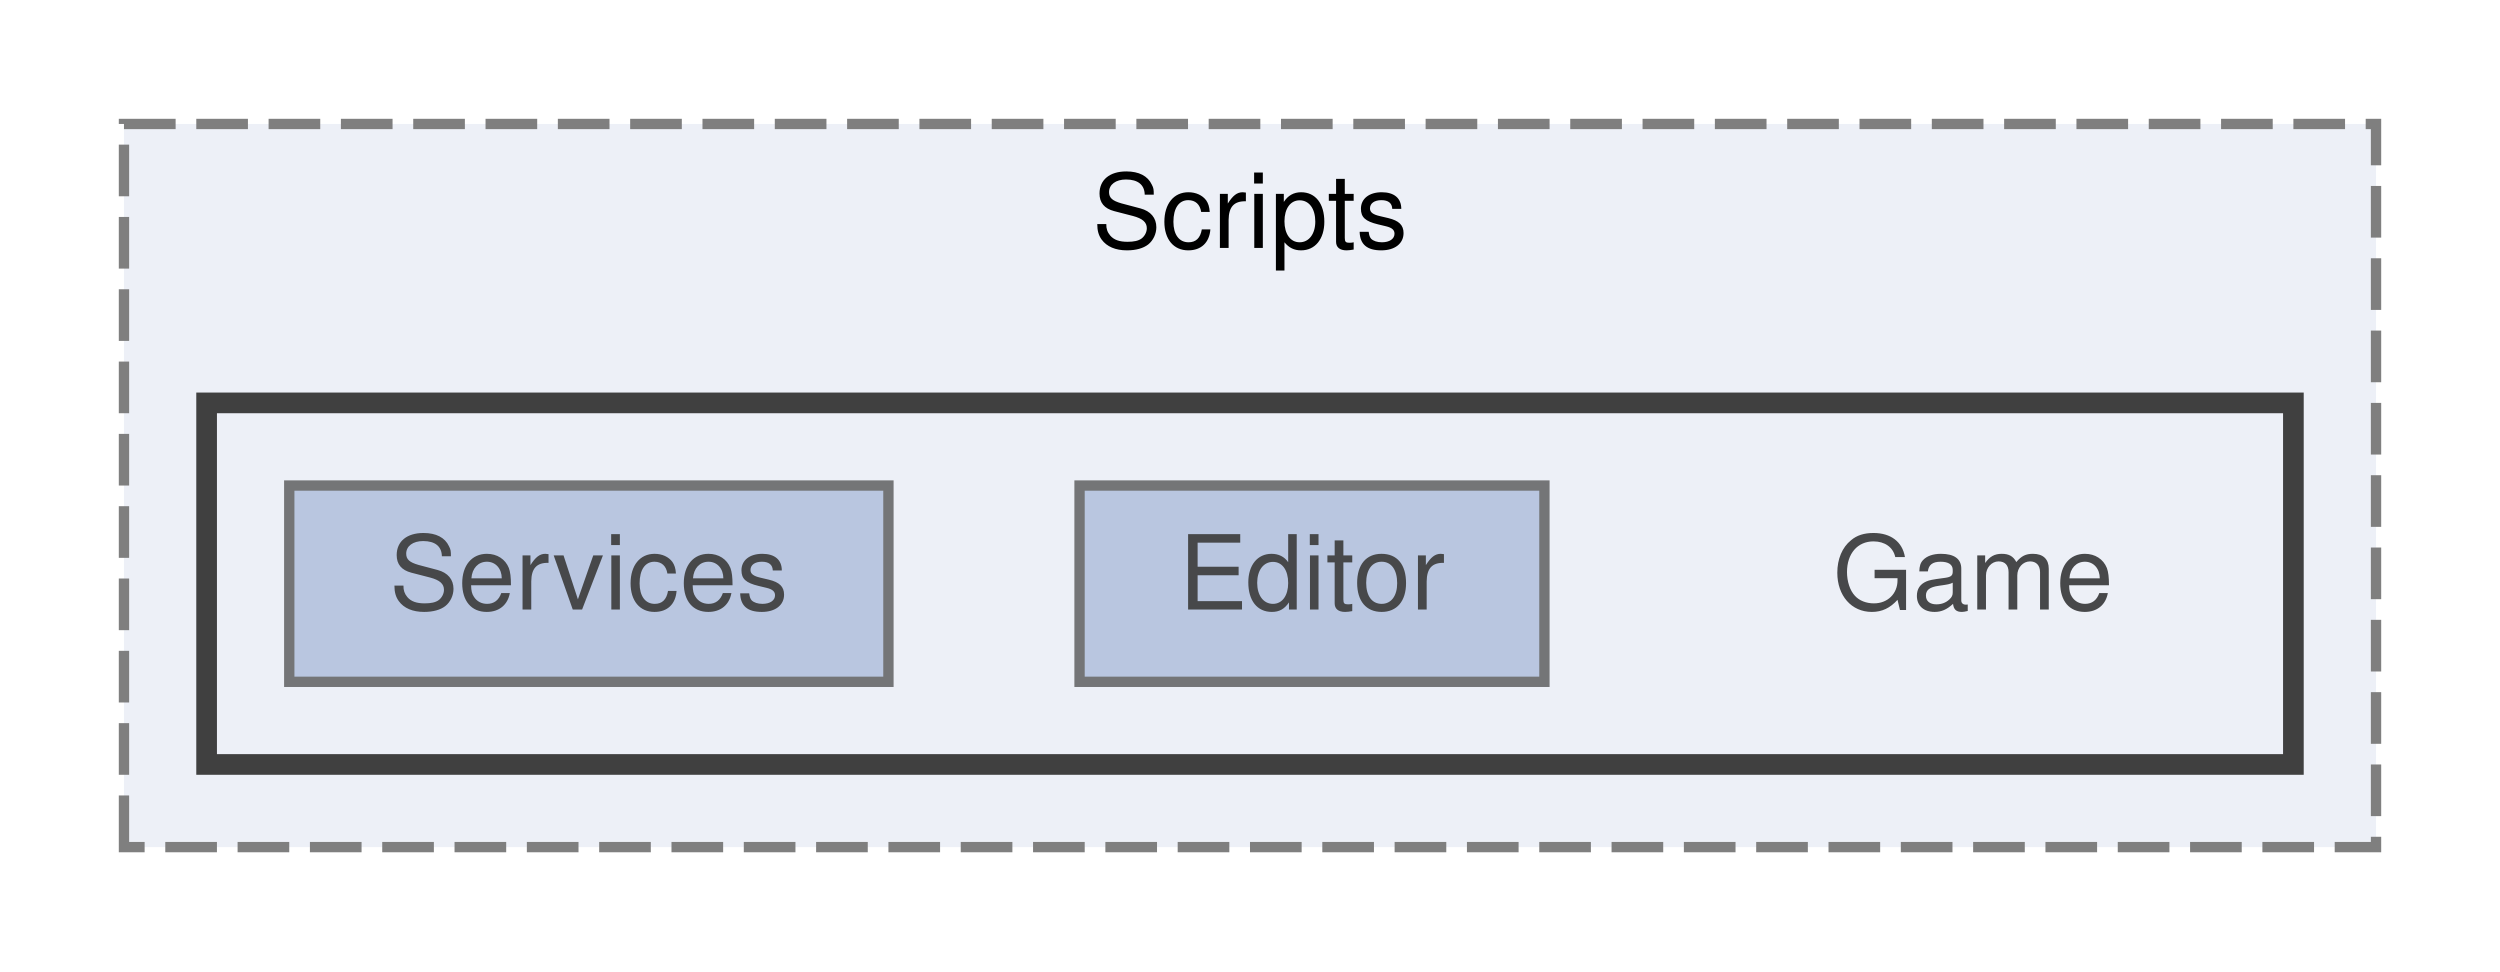
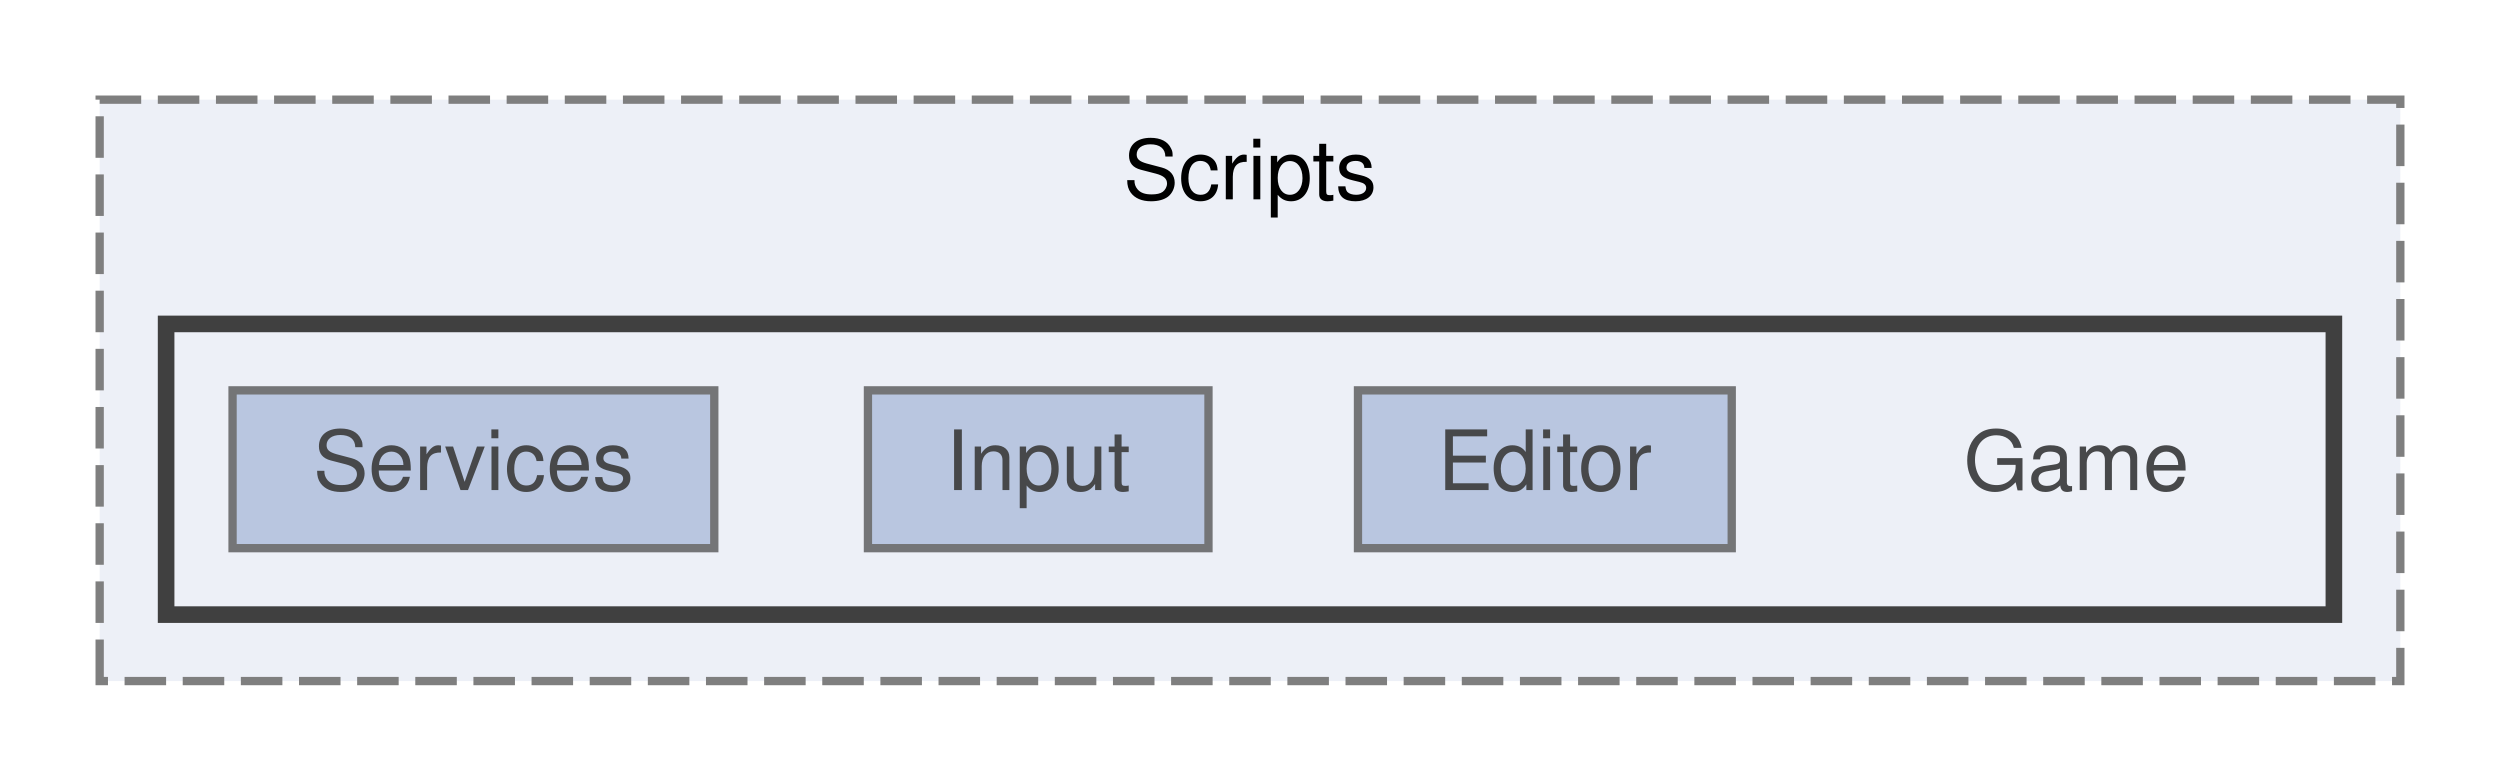
- <svg xmlns="http://www.w3.org/2000/svg" xmlns:xlink="http://www.w3.org/1999/xlink" width="242pt" height="94pt" viewBox="0.00 0.00 242.00 94.00">
+ <svg xmlns="http://www.w3.org/2000/svg" xmlns:xlink="http://www.w3.org/1999/xlink" width="301pt" height="94pt" viewBox="0.00 0.00 301.00 94.00">
  <svg id="main" version="1.1" xml:space="preserve">
    <style type="text/css">
.node, .edge {opacity: 0.7;}
.node.selected, .edge.selected {opacity: 1;}
.edge:hover path { stroke: red; }
.edge:hover polygon { stroke: red; fill: red; }
</style>
    <svg id="graph" class="graph">
      <g id="graph0" class="graph" transform="scale(1 1) rotate(0) translate(4 90)">
        <g id="clust1" class="cluster">
          <g id="a_clust1">
            <a xlink:href="dir_860f14a42753bbe44e0d26e0f40689a7.html" target="_top" xlink:title="Scripts">
-               <polygon fill="#edf0f7" stroke="#7f7f7f" stroke-dasharray="5,2" points="8,-8 8,-78 226,-78 226,-8 8,-8" />
-               <text text-anchor="middle" x="117" y="-66" font-family="Helvetica,sans-Serif" font-size="10.00">Scripts</text>
+               <polygon fill="#edf0f7" stroke="#7f7f7f" stroke-dasharray="5,2" points="8,-8 8,-78 285,-78 285,-8 8,-8" />
+               <text text-anchor="middle" x="146.5" y="-66" font-family="Helvetica,sans-Serif" font-size="10.00">Scripts</text>
            </a>
          </g>
        </g>
        <g id="clust2" class="cluster">
          <g id="a_clust2">
            <a xlink:href="dir_2f29ab2b9a8f78205faf1e69f20a0b8f.html" target="_top">
-               <polygon fill="#edf0f7" stroke="#404040" stroke-width="2" points="16,-16 16,-51 218,-51 218,-16 16,-16" />
+               <polygon fill="#edf0f7" stroke="#404040" stroke-width="2" points="16,-16 16,-51 277,-51 277,-16 16,-16" />
            </a>
          </g>
        </g>
        <g id="node1" class="node">
-           <text text-anchor="middle" x="187" y="-31" font-family="Helvetica,sans-Serif" font-size="10.00">Game</text>
+           <text text-anchor="middle" x="246" y="-31" font-family="Helvetica,sans-Serif" font-size="10.00">Game</text>
        </g>
        <g id="node2" class="node">
          <g id="a_node2">
            <a xlink:href="dir_2e33e7522a467f825283ebf8917dfefe.html" target="_top" xlink:title="Editor">
-               <polygon fill="#a2b4d6" stroke="#404040" points="145.5,-43 100.5,-43 100.5,-24 145.5,-24 145.5,-43" />
-               <text text-anchor="middle" x="123" y="-31" font-family="Helvetica,sans-Serif" font-size="10.00">Editor</text>
+               <polygon fill="#a2b4d6" stroke="#404040" points="204.5,-43 159.5,-43 159.5,-24 204.5,-24 204.5,-43" />
+               <text text-anchor="middle" x="182" y="-31" font-family="Helvetica,sans-Serif" font-size="10.00">Editor</text>
            </a>
          </g>
        </g>
        <g id="node3" class="node">
          <g id="a_node3">
+             <a xlink:href="dir_d2774252db0282cea59d2af38c204c1c.html" target="_top" xlink:title="Input">
+               <polygon fill="#a2b4d6" stroke="#404040" points="141.5,-43 100.5,-43 100.5,-24 141.5,-24 141.5,-43" />
+               <text text-anchor="middle" x="121" y="-31" font-family="Helvetica,sans-Serif" font-size="10.00">Input</text>
+             </a>
+           </g>
+         </g>
+         <g id="node4" class="node">
+           <g id="a_node4">
            <a xlink:href="dir_3ac238596ff45257c5c272ceac142e25.html" target="_top" xlink:title="Services">
              <polygon fill="#a2b4d6" stroke="#404040" points="82,-43 24,-43 24,-24 82,-24 82,-43" />
              <text text-anchor="middle" x="53" y="-31" font-family="Helvetica,sans-Serif" font-size="10.00">Services</text>
            </a>
          </g>
        </g>
      </g>
    </svg>
  </svg>
  <style type="text/css">

[data-mouse-over-selected='false'] { opacity: 0.7; }
[data-mouse-over-selected='true']  { opacity: 1.0; }

</style>
</svg>
